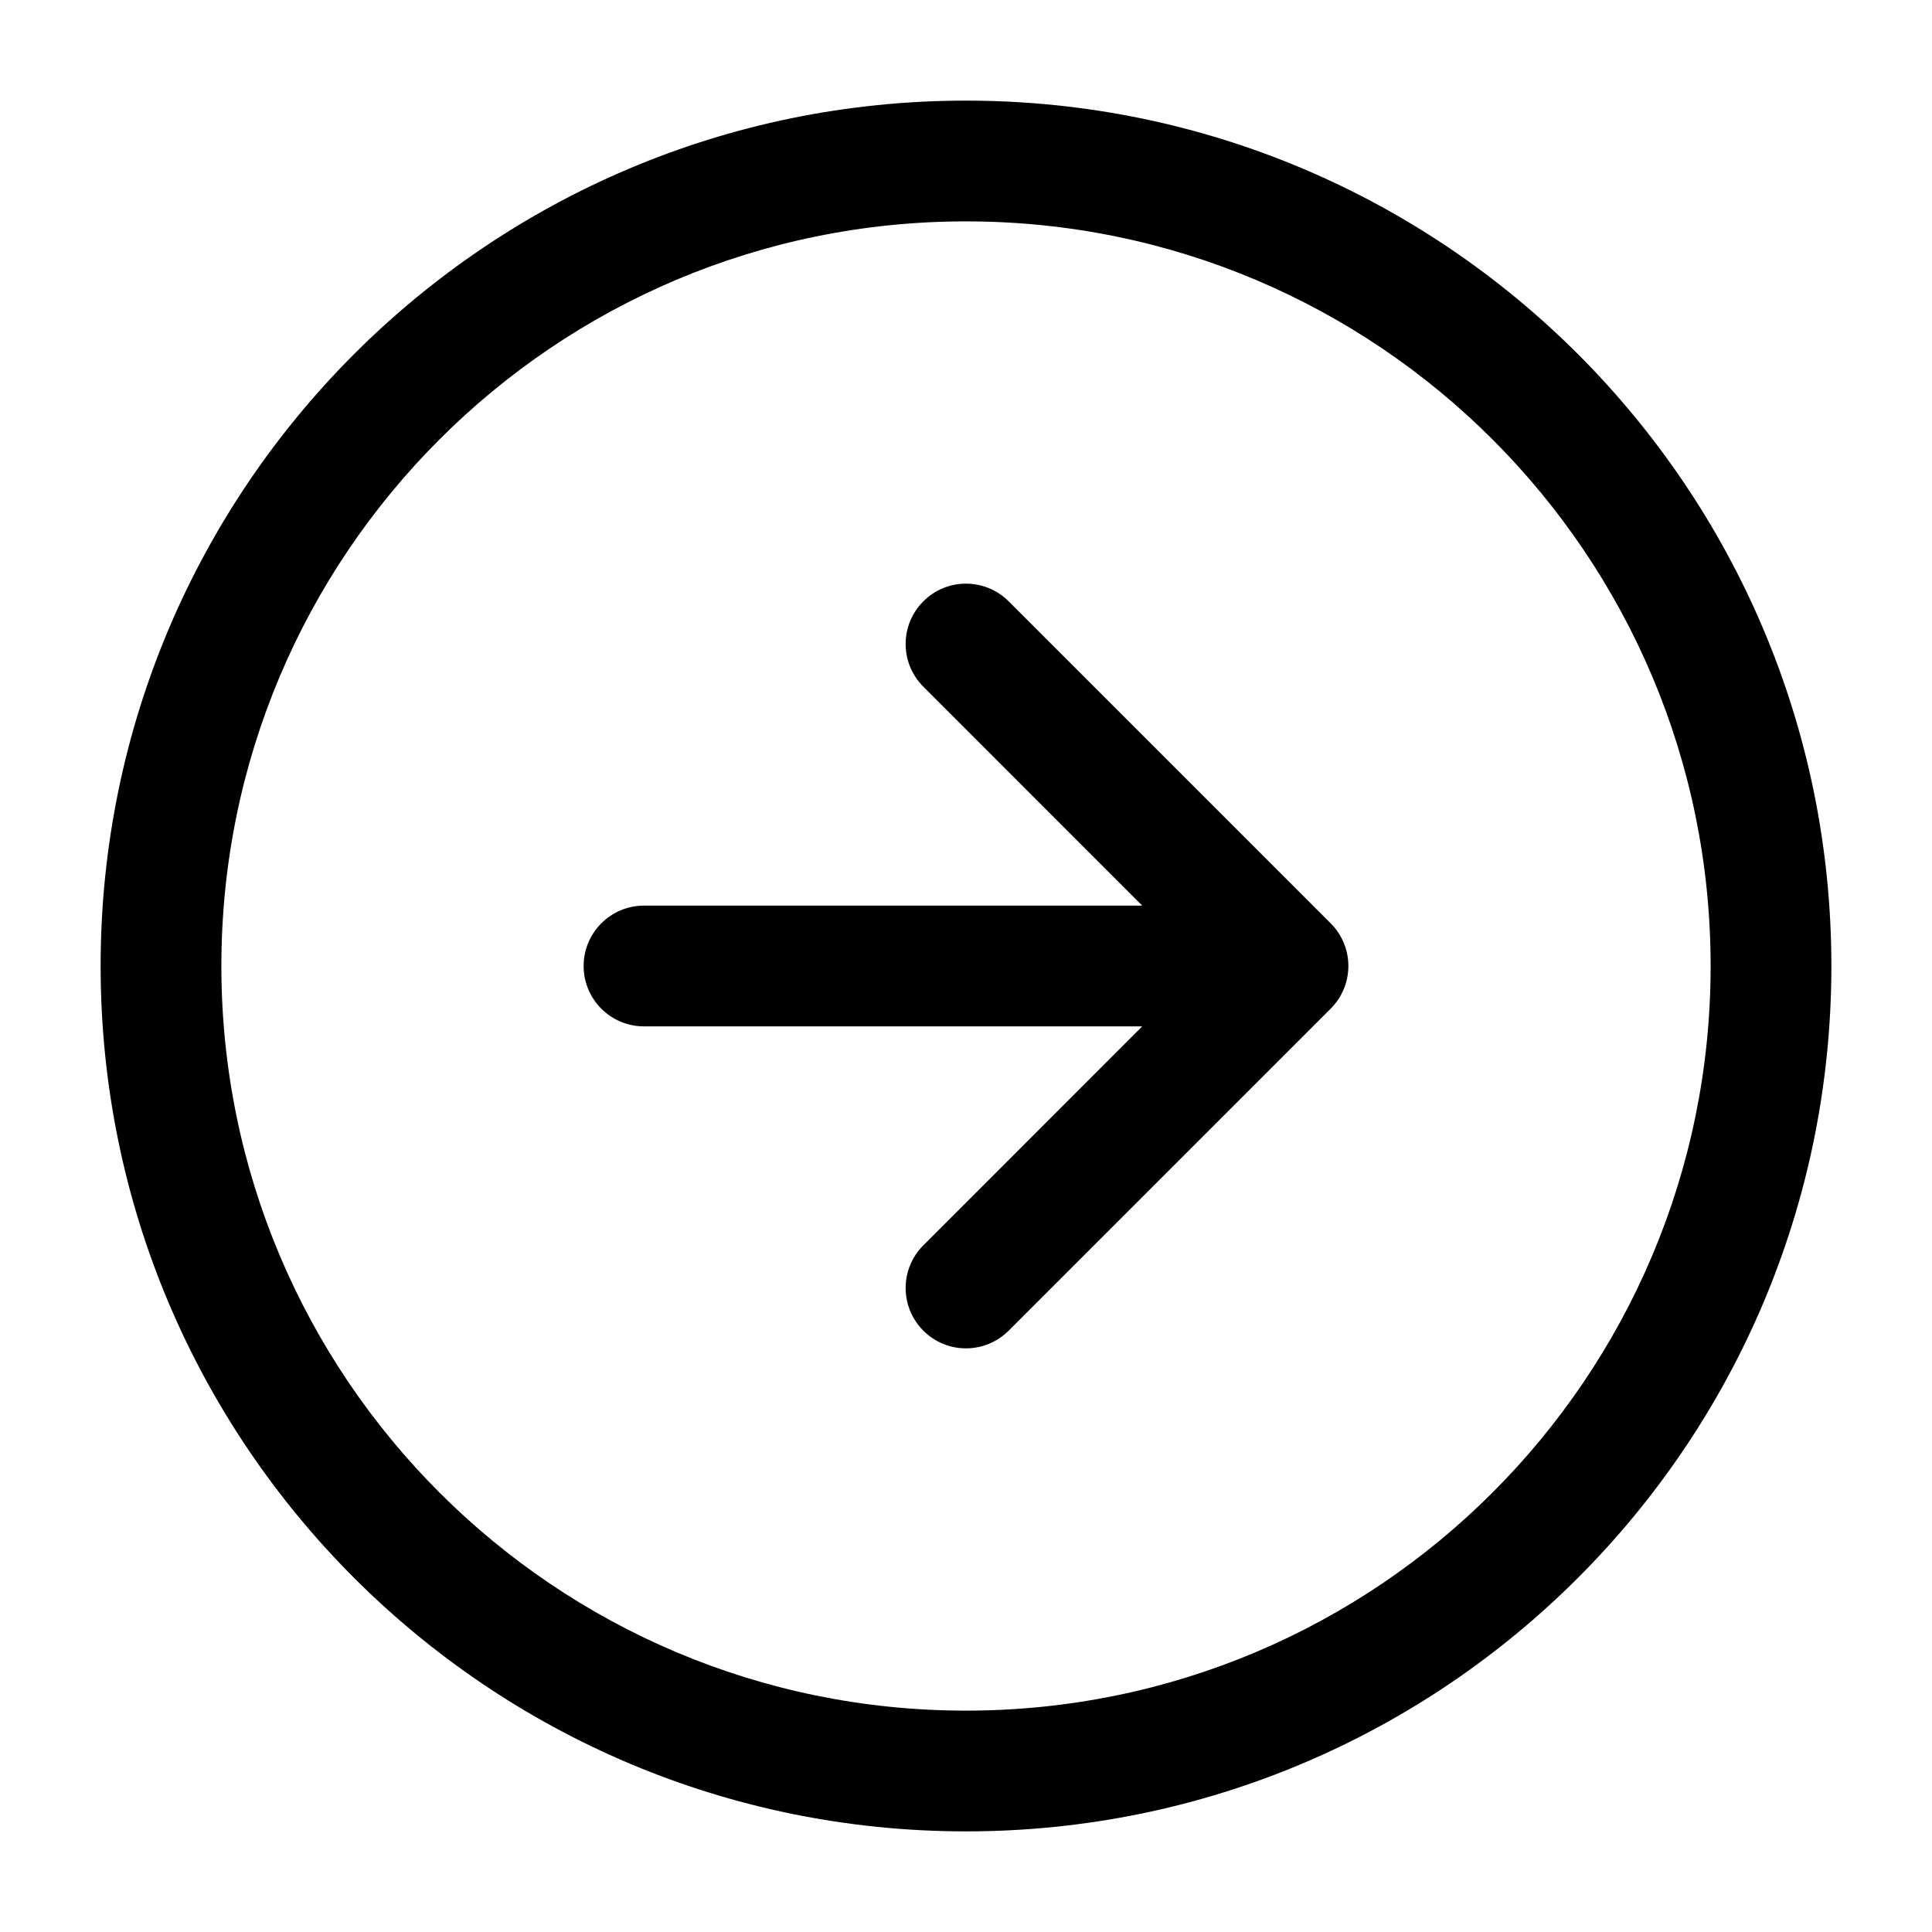
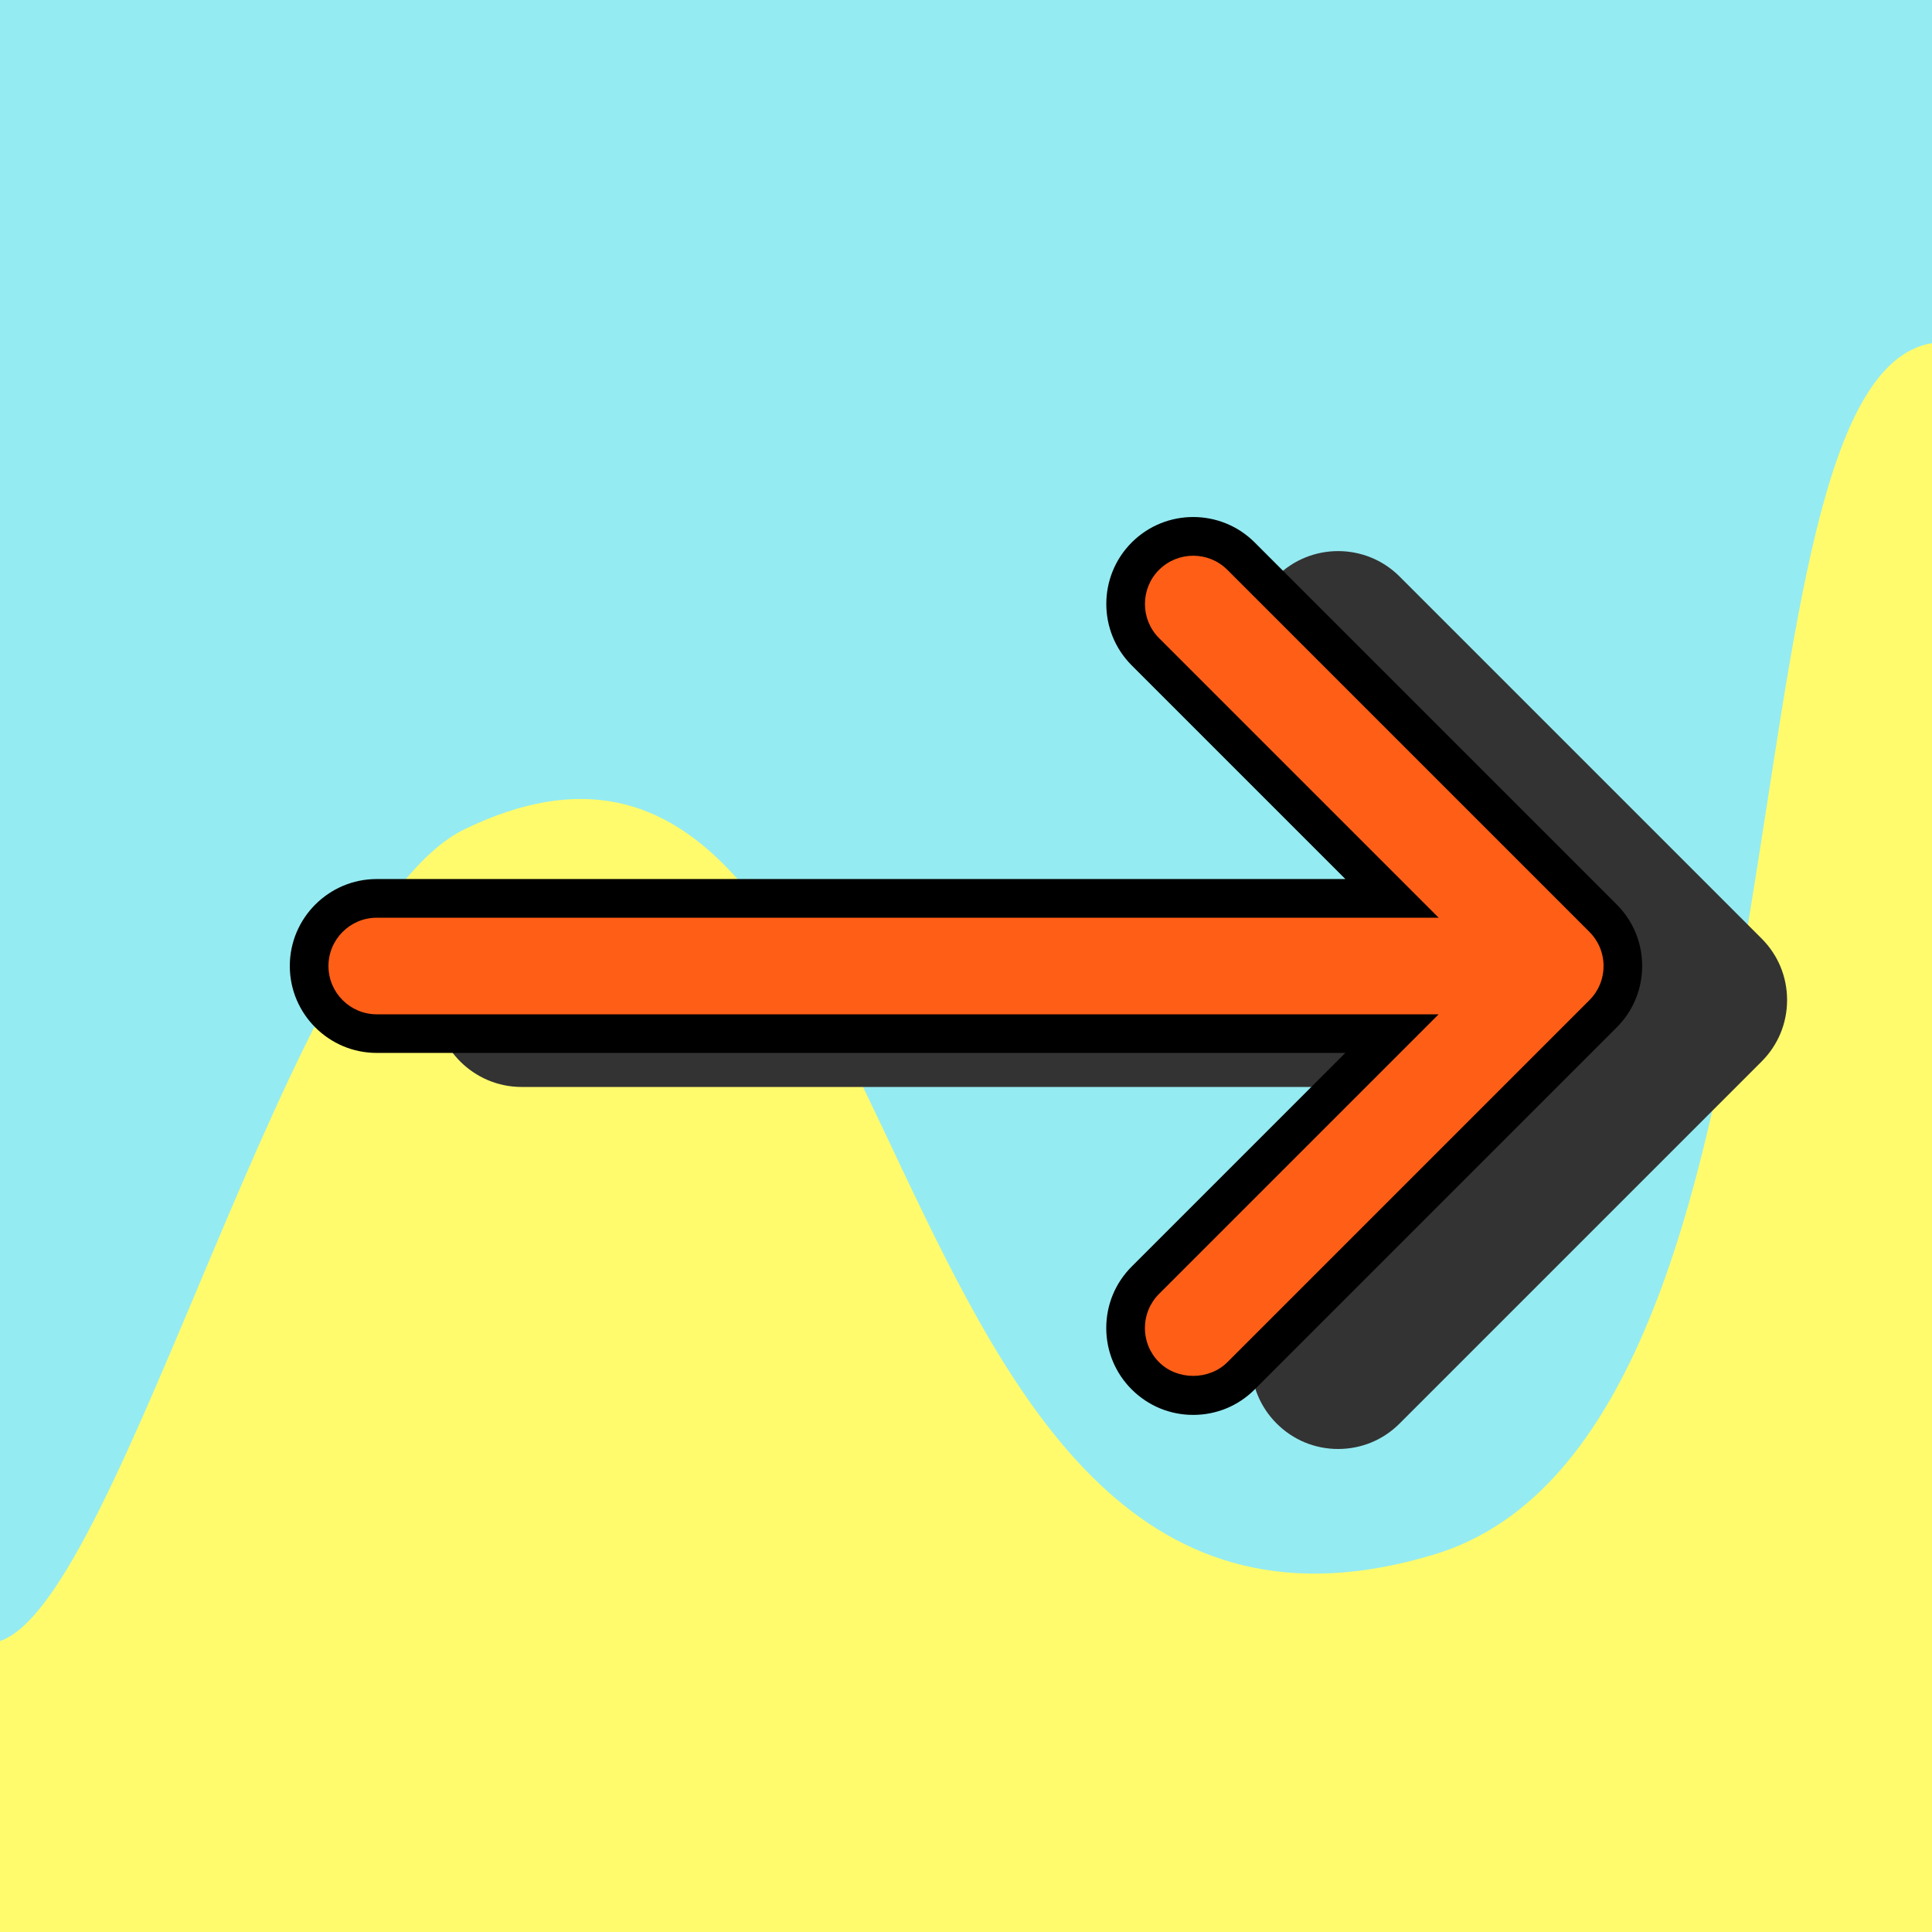
- <svg xmlns="http://www.w3.org/2000/svg" width="24" height="24" viewBox="0 0 24 24" fill="none">
-   <path fill-rule="evenodd" clip-rule="evenodd" d="M12 2.75C6.891 2.75 2.75 6.891 2.75 12C2.75 17.109 6.891 21.25 12 21.25C17.109 21.25 21.25 17.109 21.25 12C21.25 6.891 17.109 2.75 12 2.75ZM1.25 12C1.25 6.063 6.063 1.25 12 1.25C17.937 1.25 22.75 6.063 22.75 12C22.75 17.937 17.937 22.75 12 22.75C6.063 22.75 1.25 17.937 1.25 12ZM11.47 7.47C11.762 7.177 12.237 7.177 12.53 7.47L16.53 11.47C16.671 11.61 16.75 11.801 16.75 12C16.75 12.199 16.671 12.39 16.53 12.53L12.53 16.53C12.237 16.823 11.762 16.823 11.47 16.53C11.177 16.237 11.177 15.763 11.47 15.47L14.189 12.75L8 12.75C7.586 12.75 7.25 12.414 7.25 12C7.25 11.586 7.586 11.25 8 11.25L14.189 11.25L11.47 8.53C11.177 8.237 11.177 7.763 11.47 7.47Z" fill="currentColor" />
+ <svg xmlns="http://www.w3.org/2000/svg" id="Layer_2" data-name="Layer 2" viewBox="0 0 100 100">
+   <defs>
+     <style>
+       .cls-1 {
+         fill: #ff5e16;
+       }
+ 
+       .cls-2 {
+         fill: #fffb6c;
+       }
+ 
+       .cls-3 {
+         fill: #95ebf2;
+       }
+ 
+       .cls-4 {
+         fill: #333;
+       }
+     </style>
+   </defs>
+   <g id="Background">
+     <rect class="cls-2" width="100" height="100" />
+     <path class="cls-3" d="M74.243,80.457c-30.516,9.24-25.926-49.3-50.206-37.531C15.072,47.272,6.34,82.8,0,84.94V0h100v17.76c-11.56,1.94-5.099,56.442-25.757,62.697Z" />
+   </g>
+   <g id="Icon">
+     <path class="cls-4" d="M27.001,47.263l50.135-.001-11.057-11.057c-1.754-1.754-1.754-4.609,0-6.364,1.754-1.755,4.61-1.755,6.364,0l18.738,18.738c.85.85,1.318,1.98,1.318,3.182,0,1.202-.468,2.332-1.318,3.182l-18.738,18.738c-.85.851-1.98,1.318-3.182,1.318-1.202,0-2.332-.468-3.182-1.318-.85-.85-1.318-1.979-1.318-3.182,0-1.202.468-2.332,1.318-3.182l11.057-11.057-50.135.001c-2.481,0-4.5-2.019-4.5-4.5s2.019-4.5,4.5-4.5Z" />
+     <g>
+       <path class="cls-1" d="M19.5,46.5l52.549-.001-12.763-12.763c-1.367-1.367-1.367-3.583,0-4.95s3.583-1.367,4.95,0l18.738,18.738c1.367,1.367,1.367,3.583,0,4.95l-18.738,18.738c-1.367,1.367-3.583,1.367-4.95,0-1.367-1.367-1.367-3.583,0-4.95l12.763-12.763-52.549.001c-1.933,0-3.5-1.567-3.5-3.5v-0c0-1.933,1.567-3.5,3.5-3.5Z" />
+       <path d="M58.578,71.919c-.85-.85-1.318-1.979-1.318-3.182s.468-2.332,1.318-3.182l11.057-11.057-50.135.001c-2.481,0-4.5-2.019-4.5-4.5,0-2.481,2.019-4.5,4.5-4.5l50.135-.001-11.057-11.057c-1.754-1.754-1.754-4.609,0-6.364,1.754-1.755,4.61-1.755,6.364,0l18.738,18.738c.85.85,1.318,1.98,1.318,3.182,0,1.202-.468,2.332-1.318,3.182l-18.738,18.738c-.85.851-1.98,1.318-3.182,1.318-1.202,0-2.332-.468-3.182-1.318ZM59.993,29.493c-.975.975-.975,2.561,0,3.536l14.471,14.471-54.963.001c-1.379,0-2.5,1.122-2.5,2.5s1.121,2.5,2.5,2.5l54.963-.001-14.471,14.471c-.472.472-.732,1.1-.732,1.768s.26,1.296.732,1.768c.945.946,2.592.944,3.536,0l18.738-18.738c.472-.473.732-1.1.732-1.768,0-.667-.26-1.295-.732-1.768l-18.738-18.738c-.487-.487-1.127-.731-1.768-.731-.64,0-1.28.244-1.768.731Z" />
+     </g>
+   </g>
</svg>
